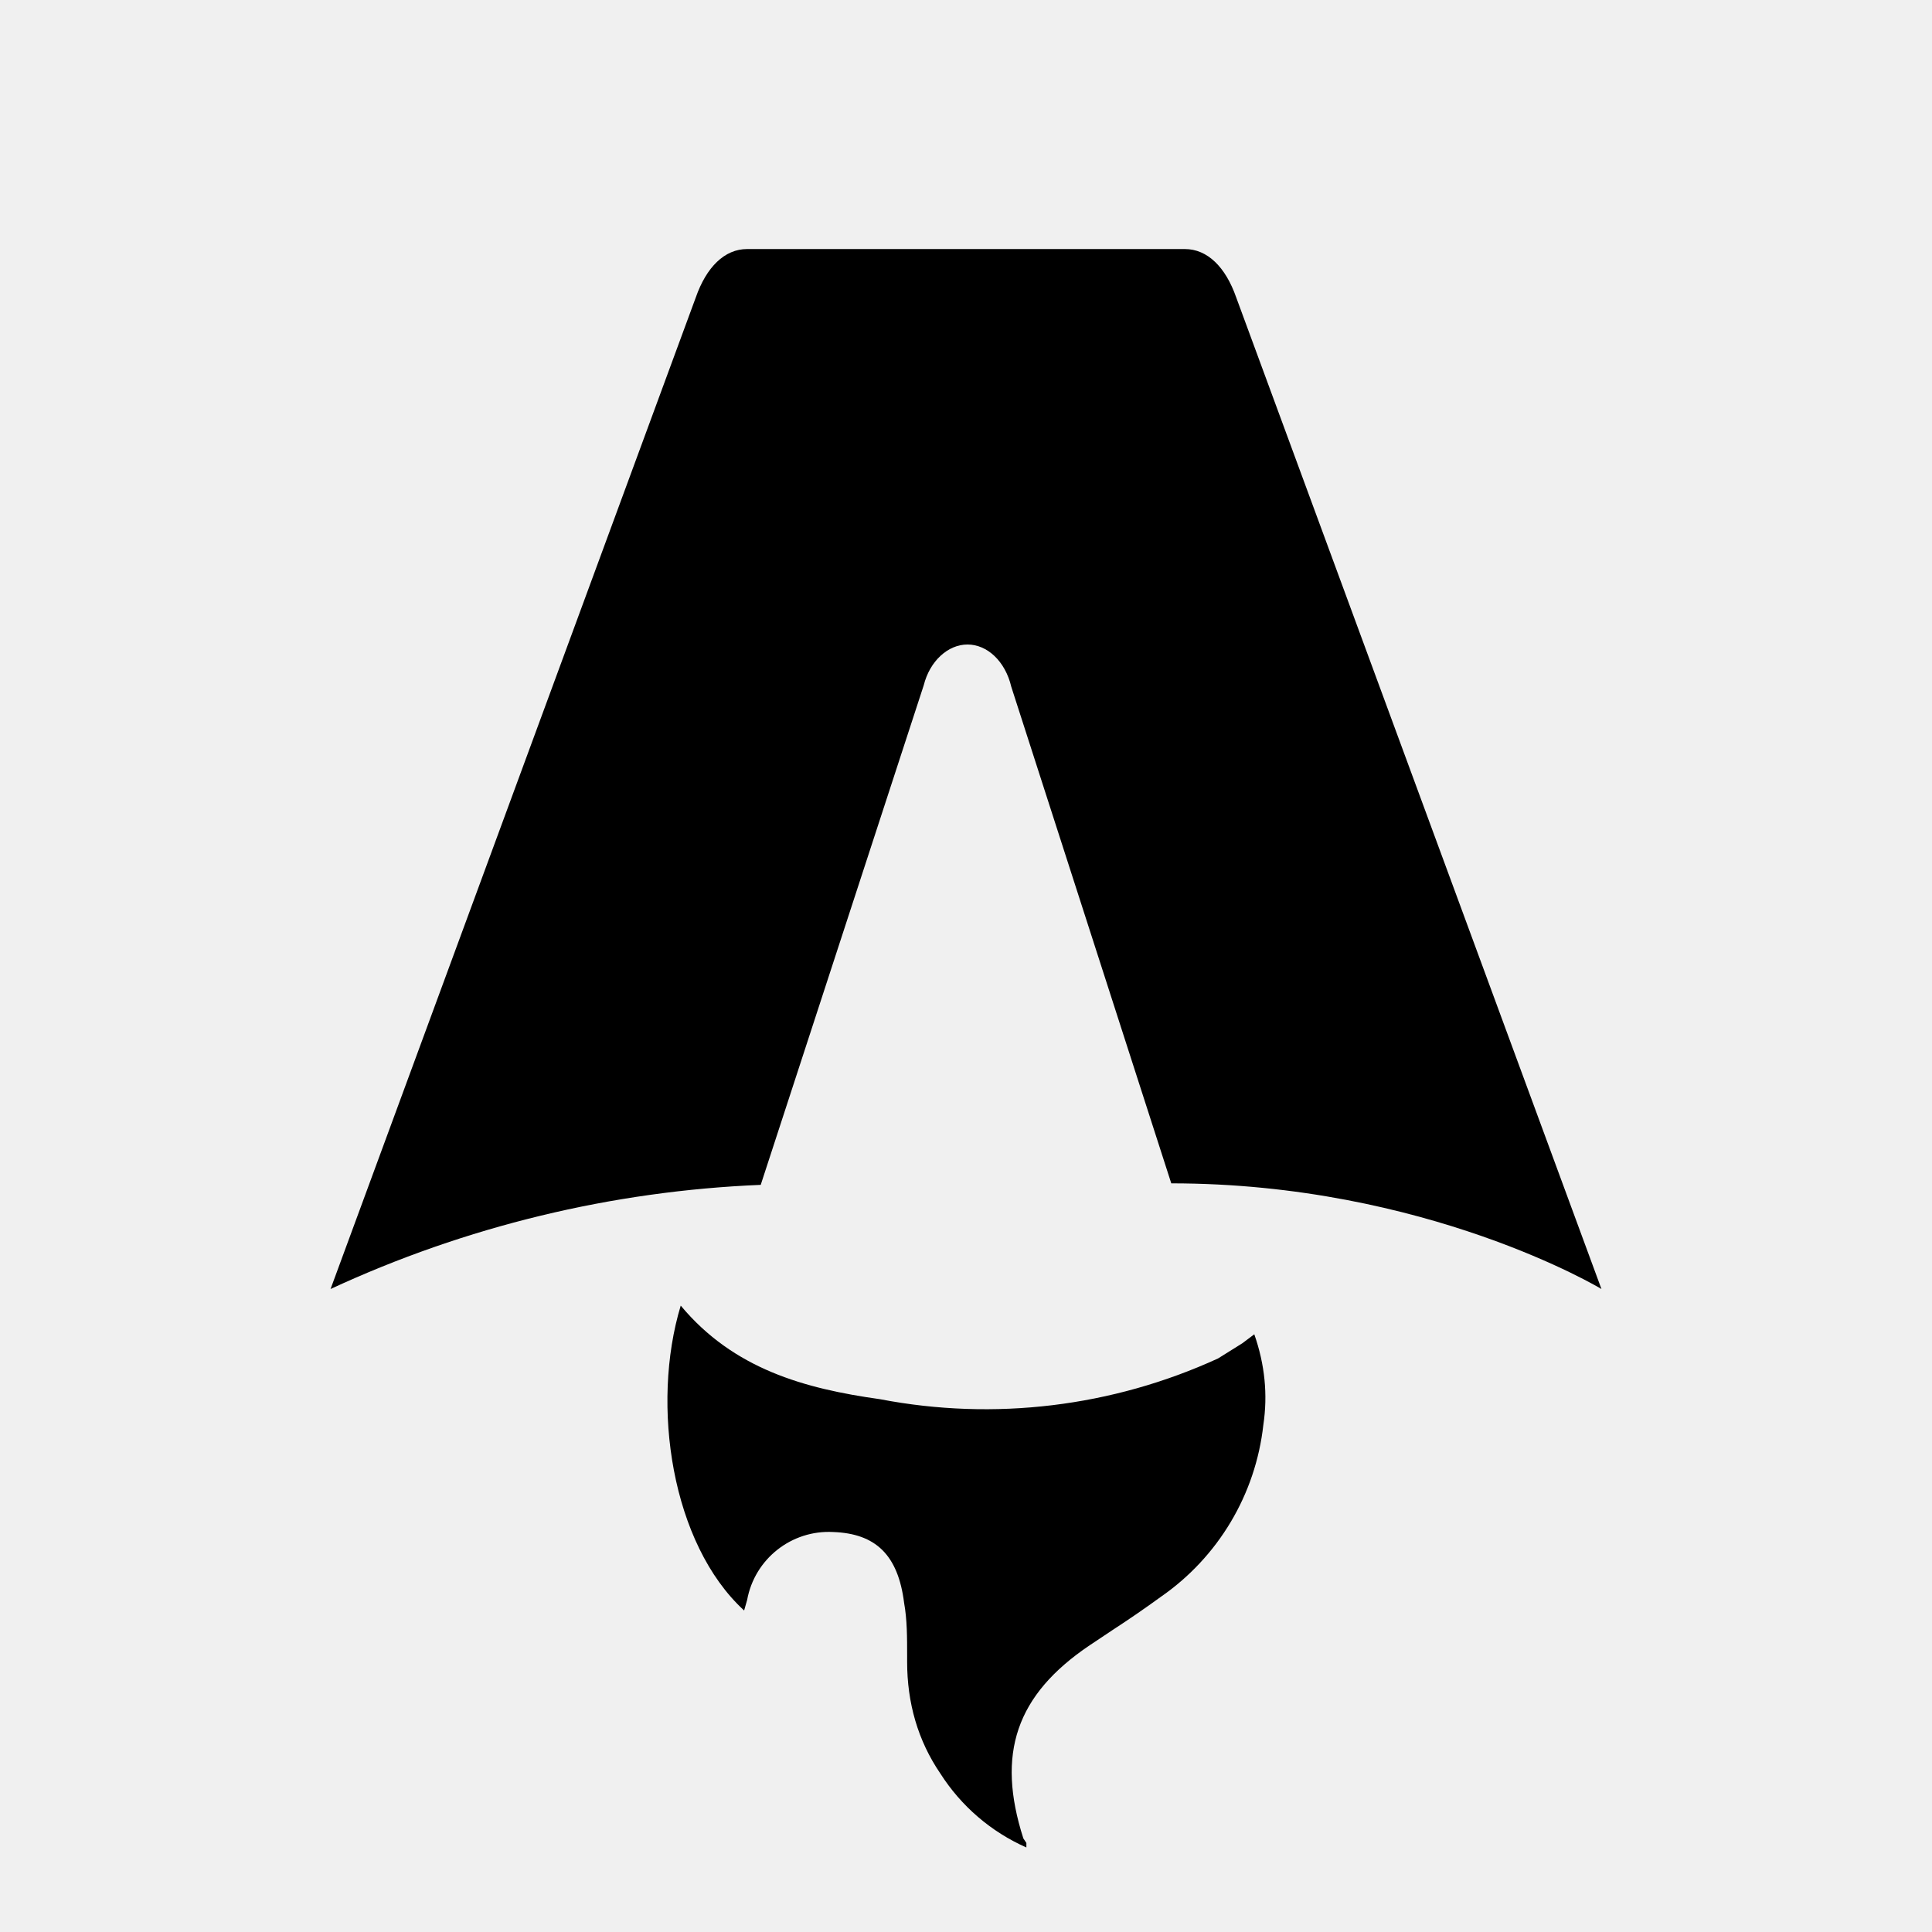
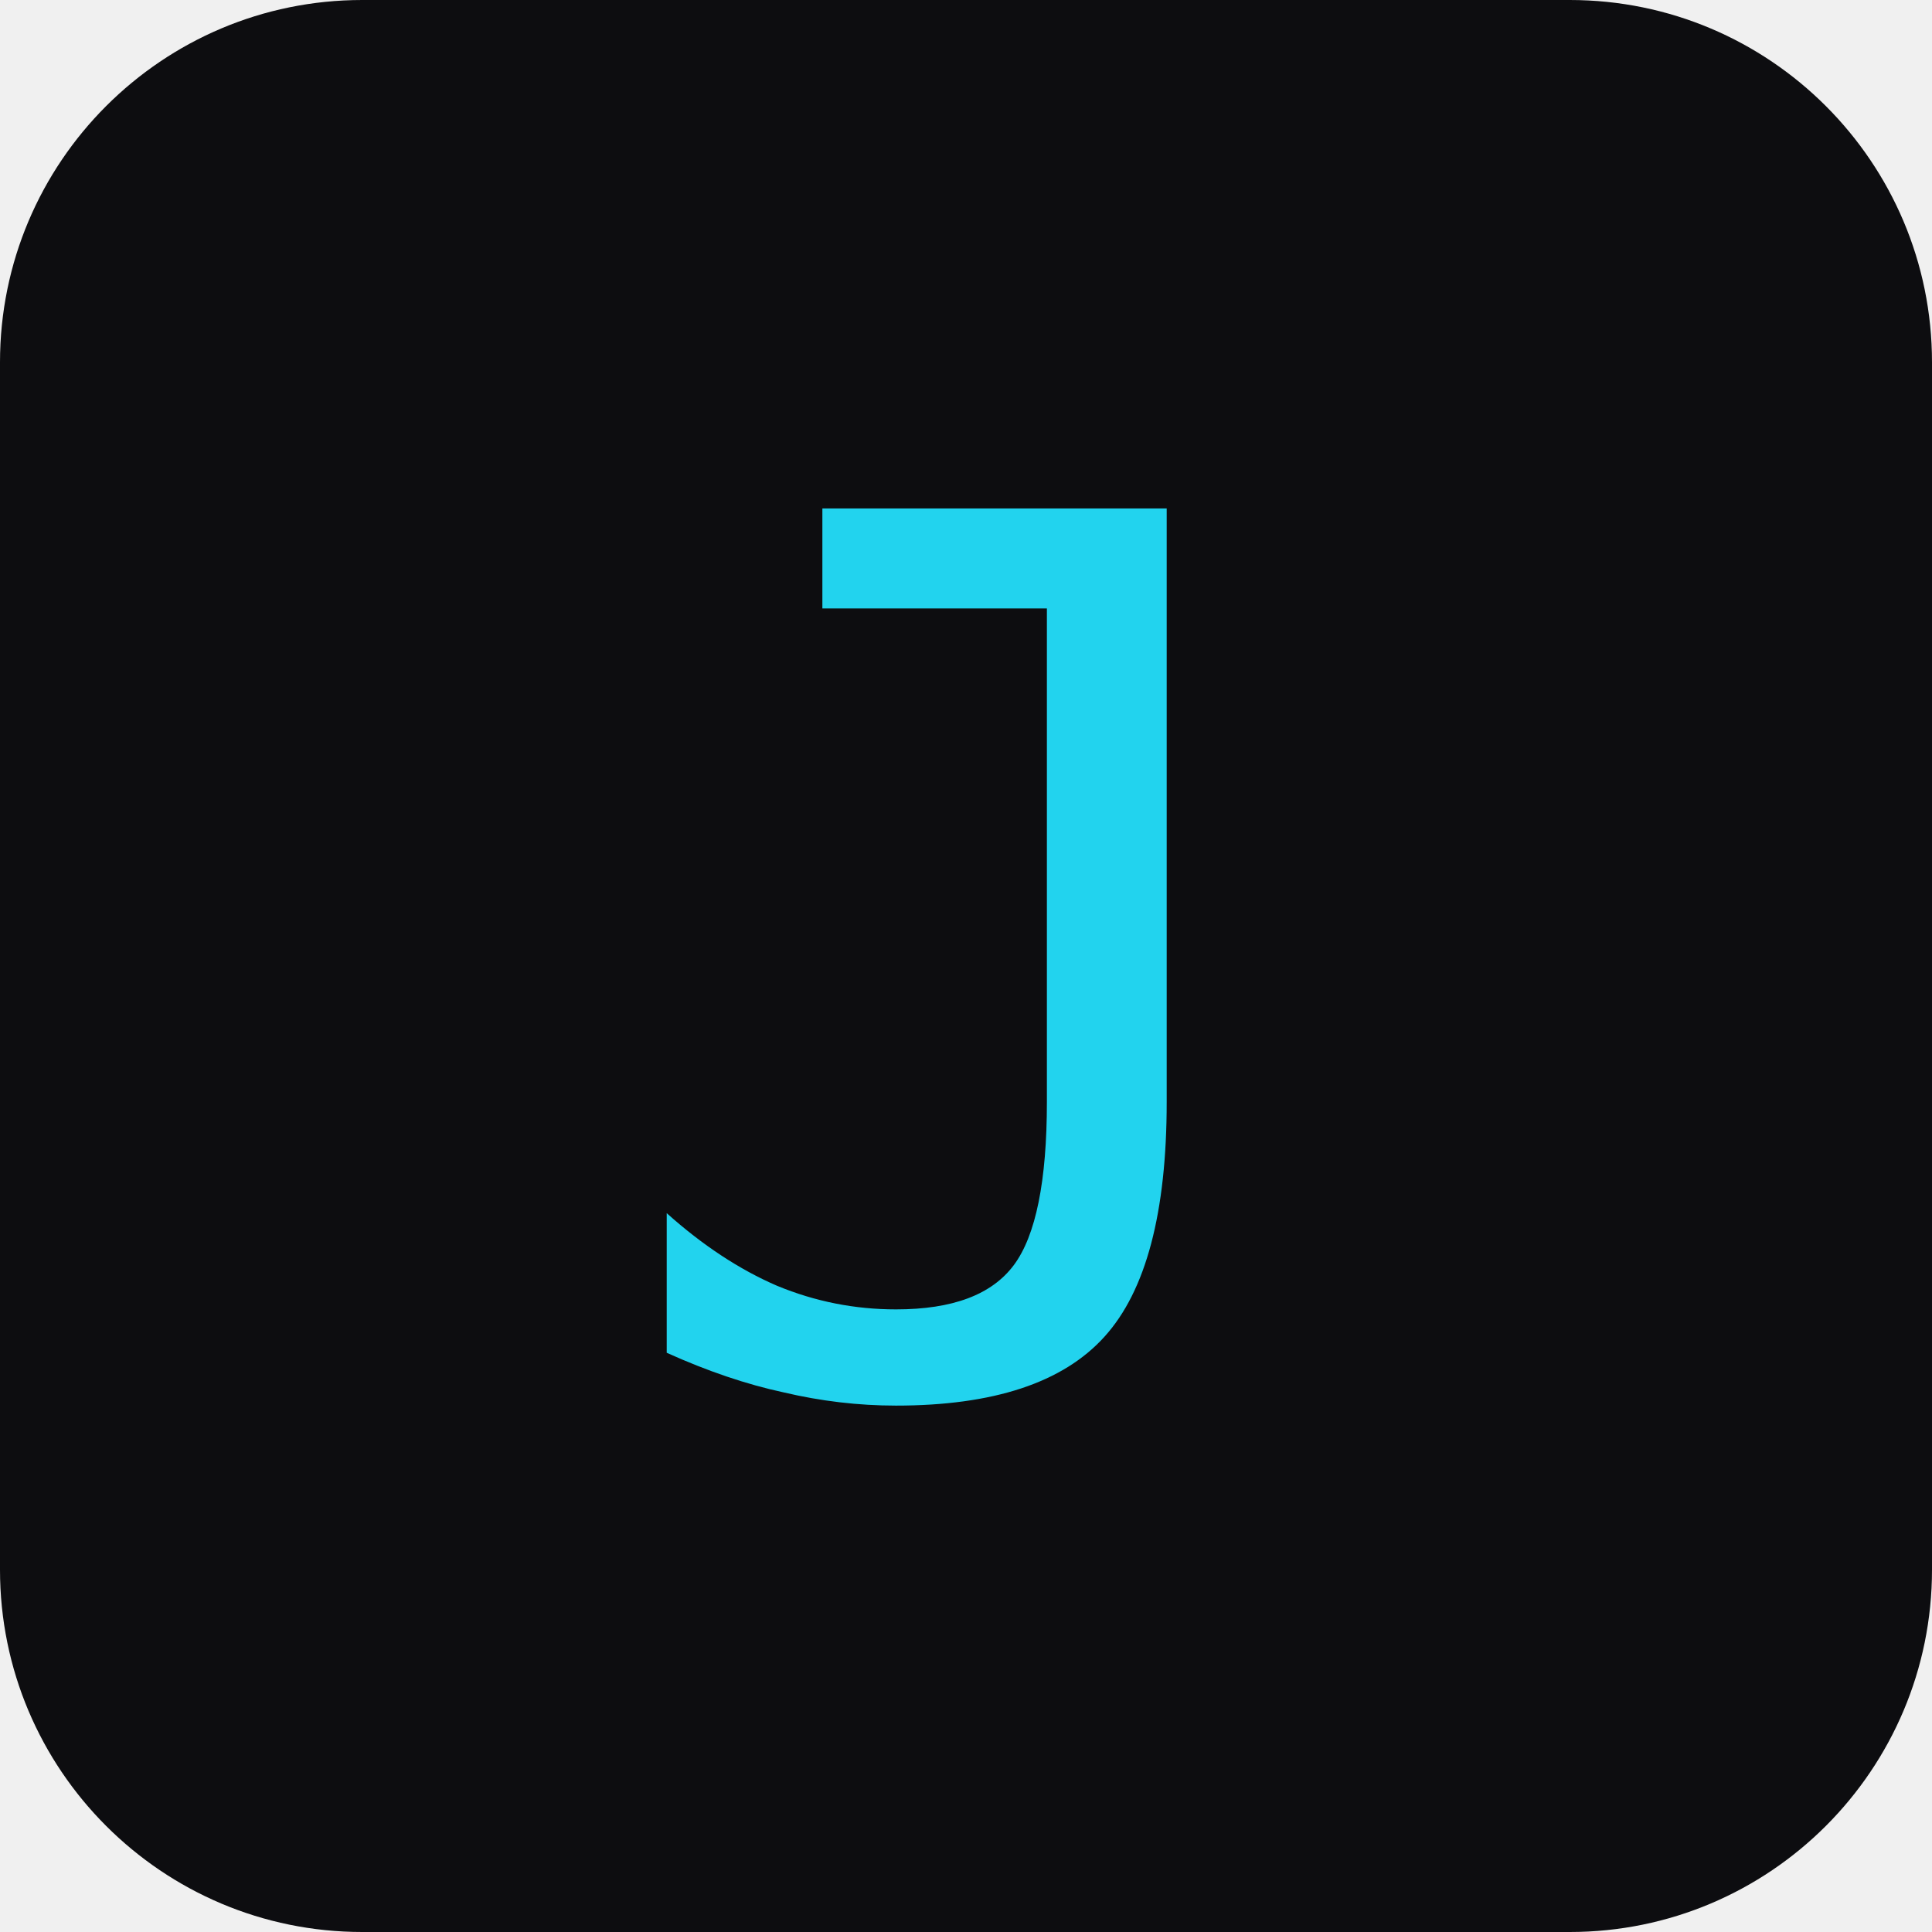
- <svg xmlns="http://www.w3.org/2000/svg" fill="none" viewBox="0 0 128 128">
-   <path d="M50.4 78.5a75.1 75.1 0 0 0-28.5 6.9l24.2-65.7c.7-2 1.9-3.2 3.4-3.2h29c1.5 0 2.7 1.2 3.4 3.2l24.2 65.7s-11.6-7-28.5-7L67 45.5c-.4-1.7-1.6-2.8-2.9-2.8-1.3 0-2.5 1.1-2.9 2.7L50.4 78.5Zm-1.1 28.2Zm-4.2-20.2c-2 6.6-.6 15.8 4.2 20.2a17.5 17.5 0 0 1 .2-.7 5.5 5.5 0 0 1 5.7-4.5c2.8.1 4.3 1.5 4.7 4.7.2 1.1.2 2.3.2 3.5v.4c0 2.7.7 5.2 2.2 7.4a13 13 0 0 0 5.7 4.9v-.3l-.2-.3c-1.8-5.6-.5-9.5 4.4-12.8l1.5-1a73 73 0 0 0 3.2-2.2 16 16 0 0 0 6.8-11.4c.3-2 .1-4-.6-6l-.8.6-1.6 1a37 37 0 0 1-22.4 2.7c-5-.7-9.7-2-13.2-6.2Z" />
-   <style>
-         path { fill: #000; }
-         @media (prefers-color-scheme: dark) {
-             path { fill: #FFF; }
-         }
-     </style>
+ <svg xmlns="http://www.w3.org/2000/svg" viewBox="0 0 32 32">
+   <rect width="32" height="32" rx="6" fill="#0d0d10" />
+   <text x="16" y="23" text-anchor="middle" font-family="ui-monospace, 'Geist Mono', monospace" font-size="20" font-weight="500" fill="#22d3ee">J</text>
</svg>
